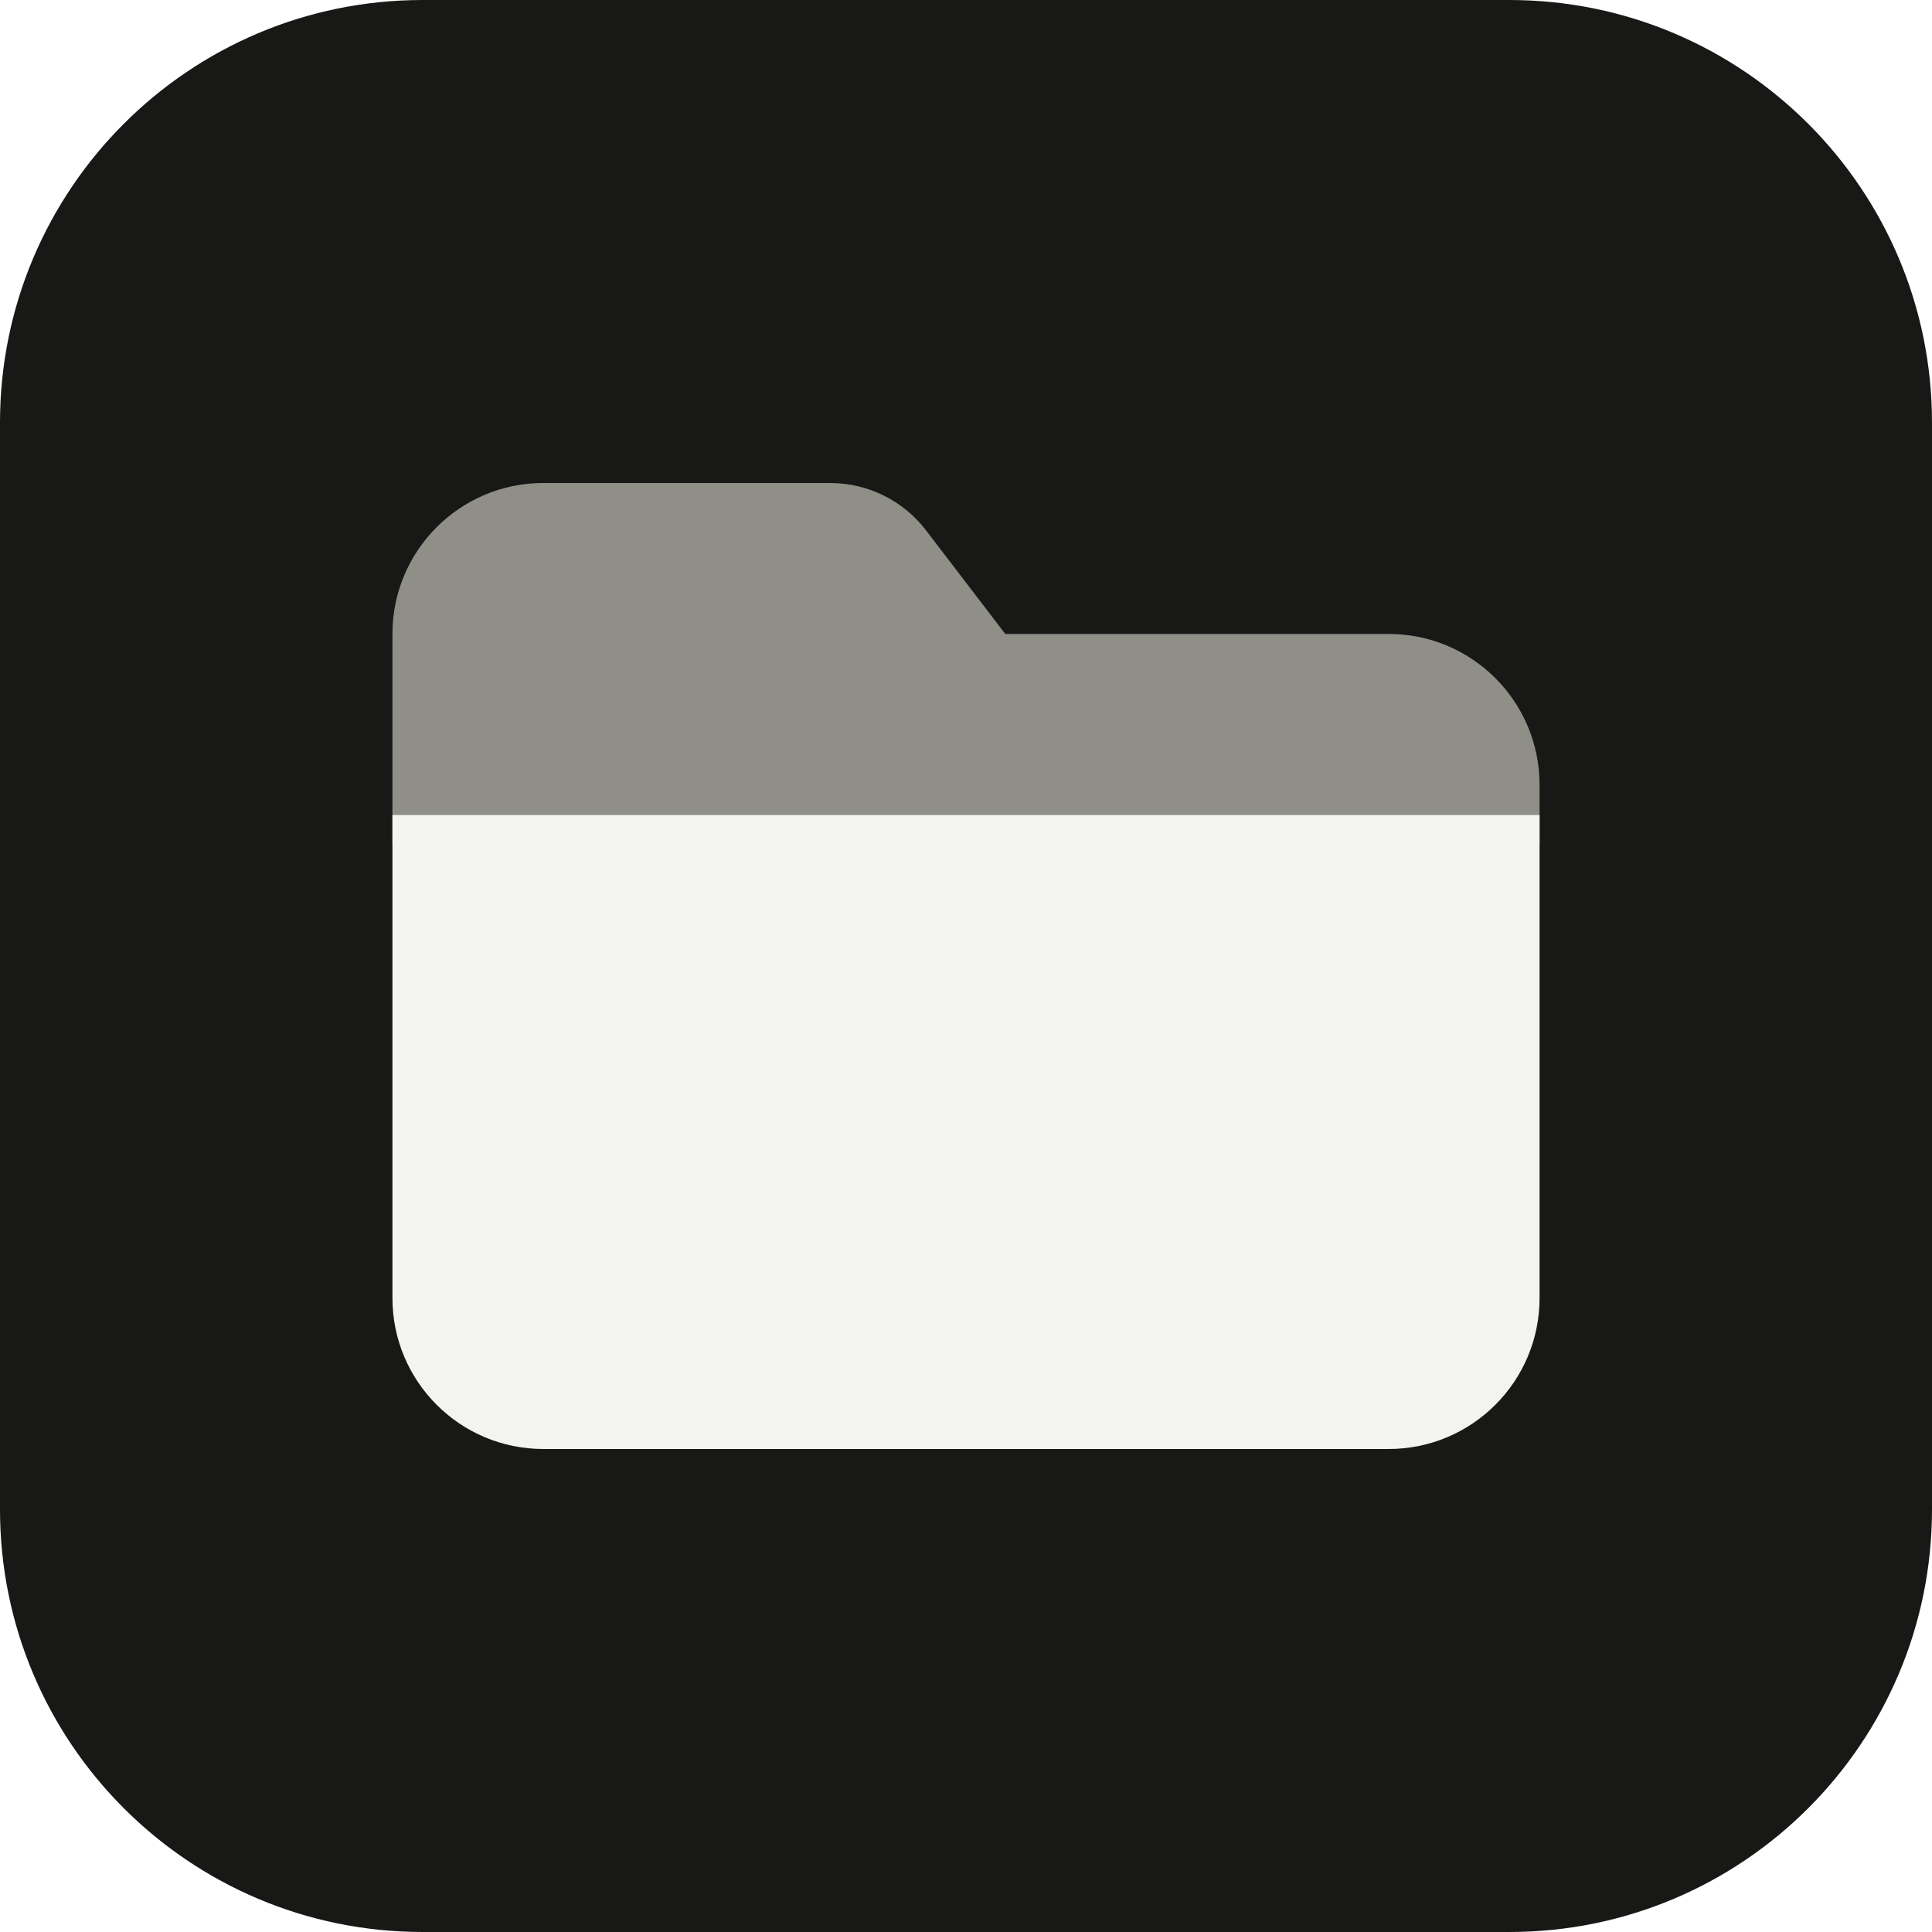
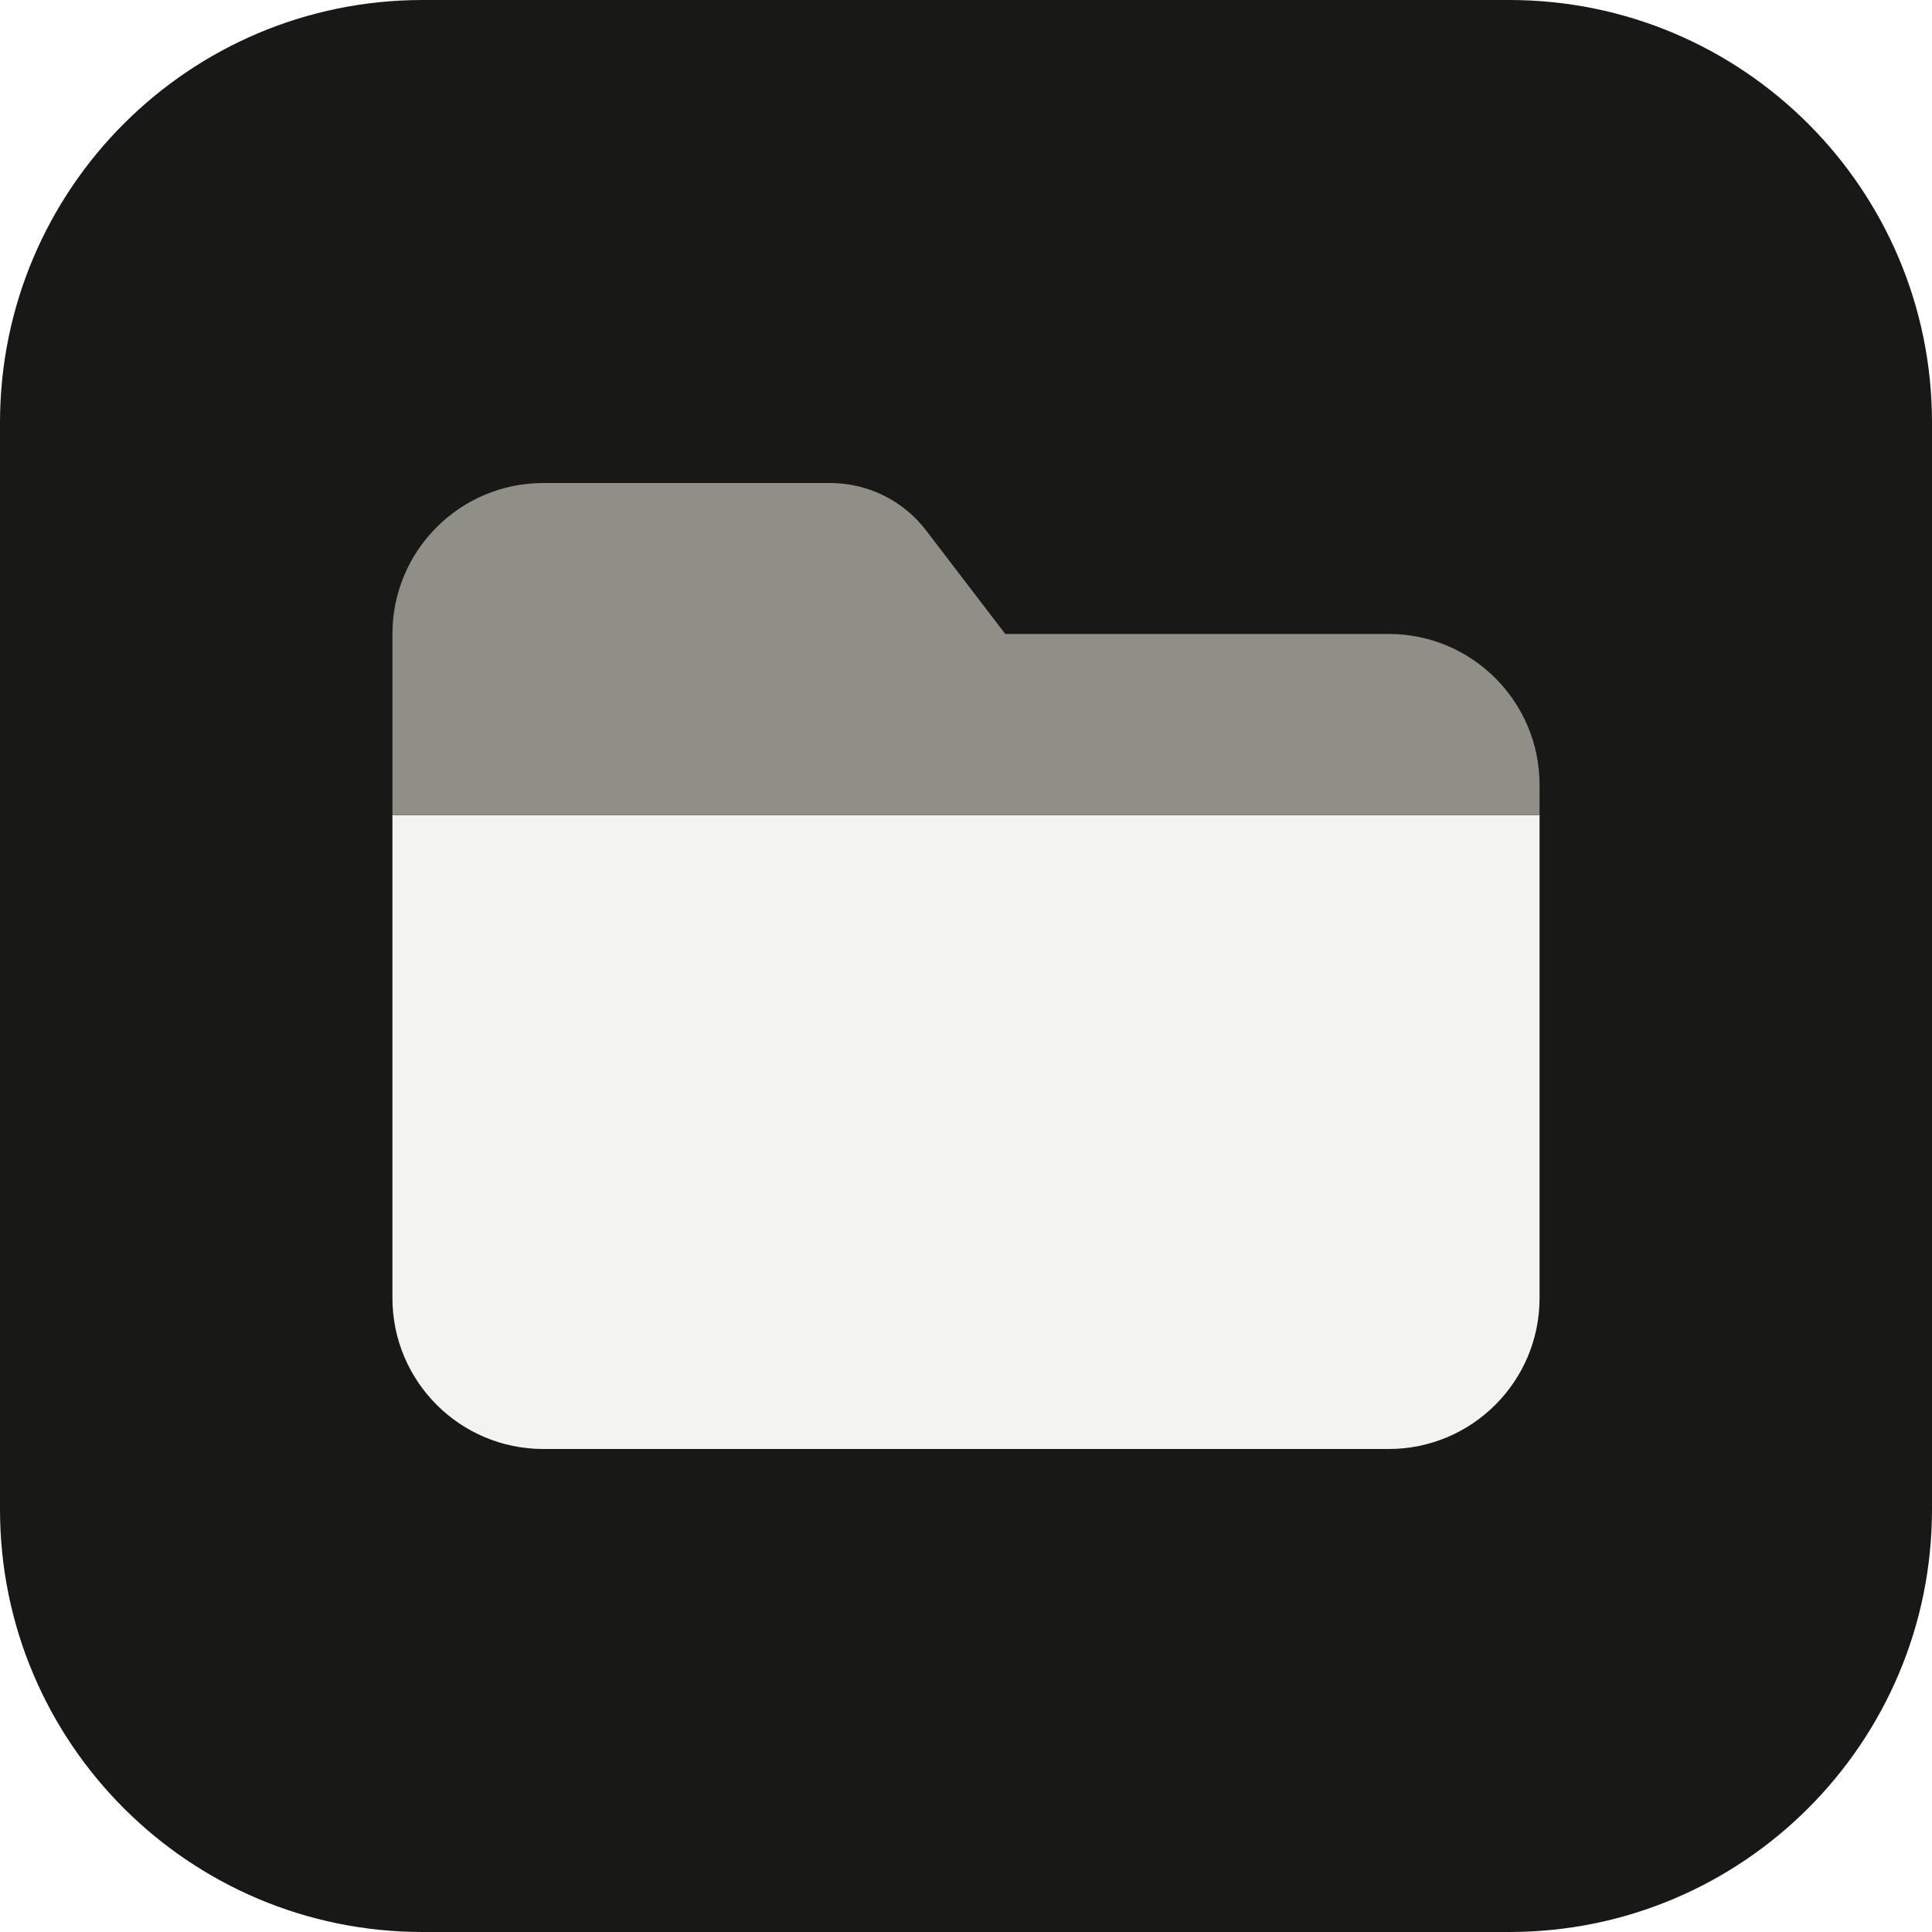
<svg xmlns="http://www.w3.org/2000/svg" viewBox="0 0 64 64">
  <rect width="64" height="64" rx="14" fill="#181817" />
-   <path d="M13 21a5 5 0 0 1 5-5h9.5a4 4 0 0 1 3.2 1.6l2.6 3.4H46a5 5 0 0 1 5 5v2H13Z" fill="#8f8f88" />
-   <path d="M13 27h38v16a5 5 0 0 1-5 5H18a5 5 0 0 1-5-5Z" fill="#f3f3ef" />
+   <g fill="#f3f3ef">
+     <path d="M13 27h38v16a5 5 0 0 1-5 5H18a5 5 0 0 1-5-5Z" />
+   </g>
+   <g fill="#8f8f88">
+     <path d="M13 21a5 5 0 0 1 5-5h9.5a4 4 0 0 1 3.2 1.6l2.6 3.4H46a5 5 0 0 1 5 5v1H13Z" />
+   </g>
</svg>
